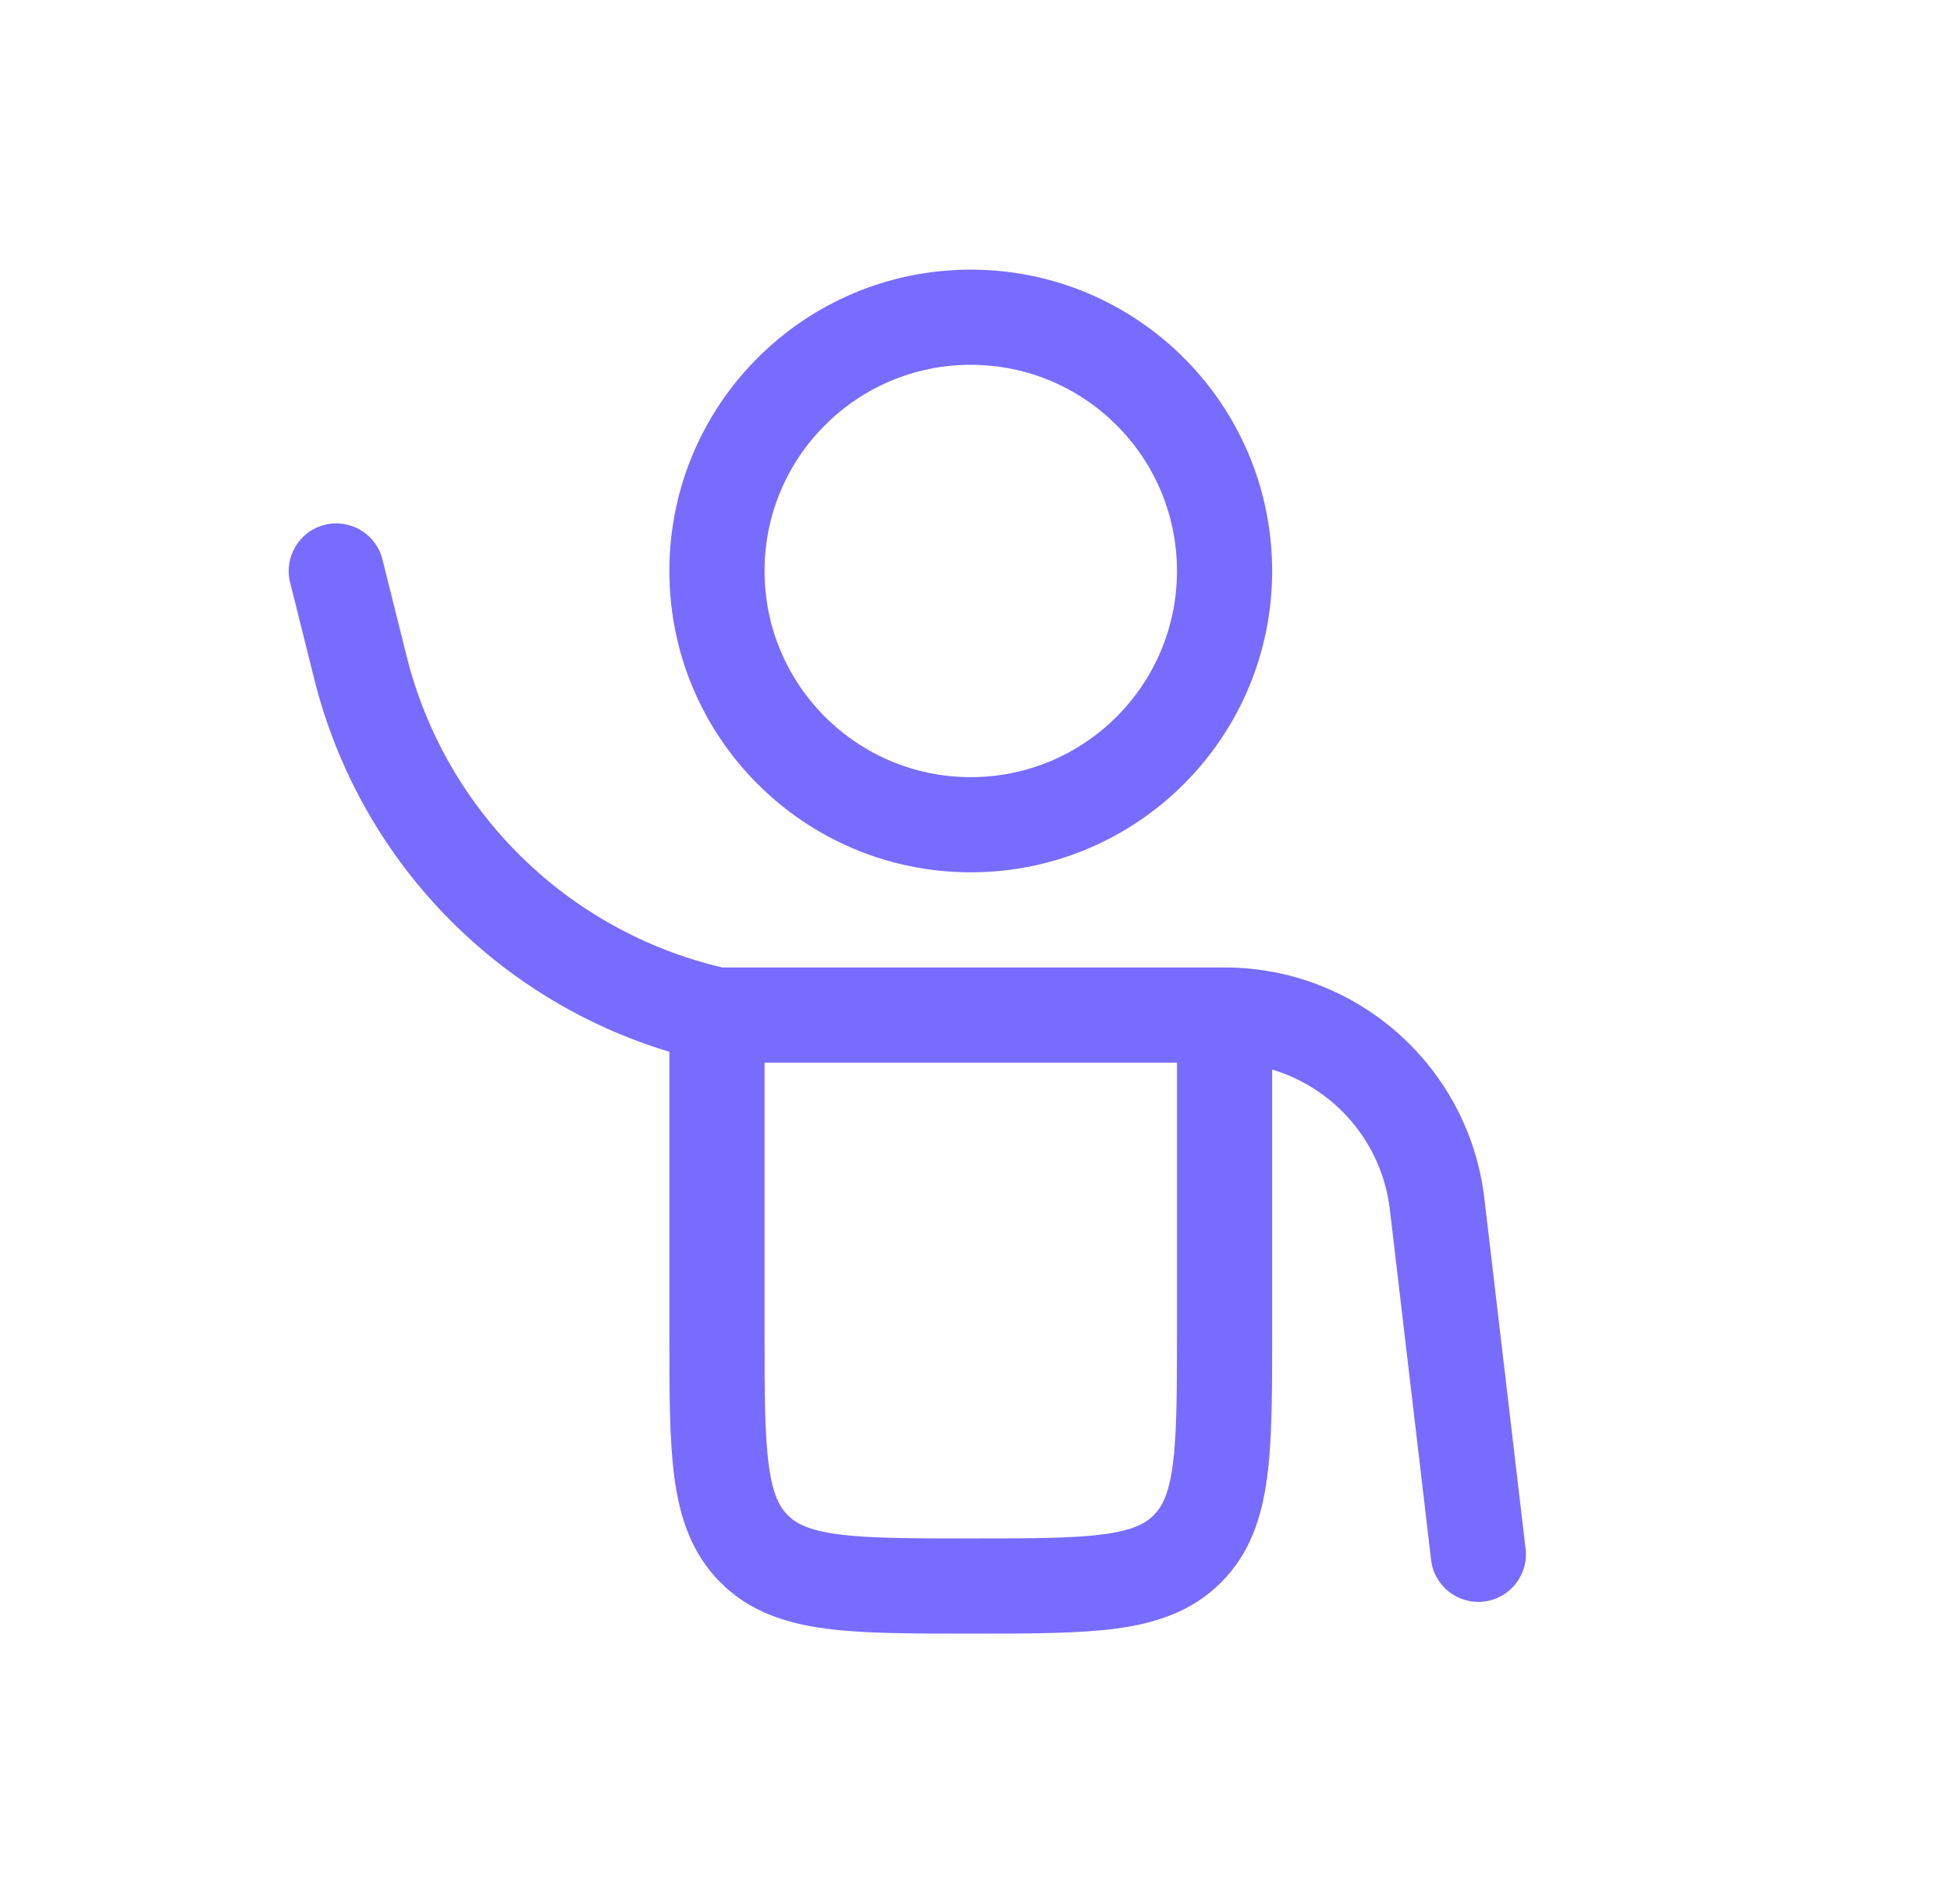
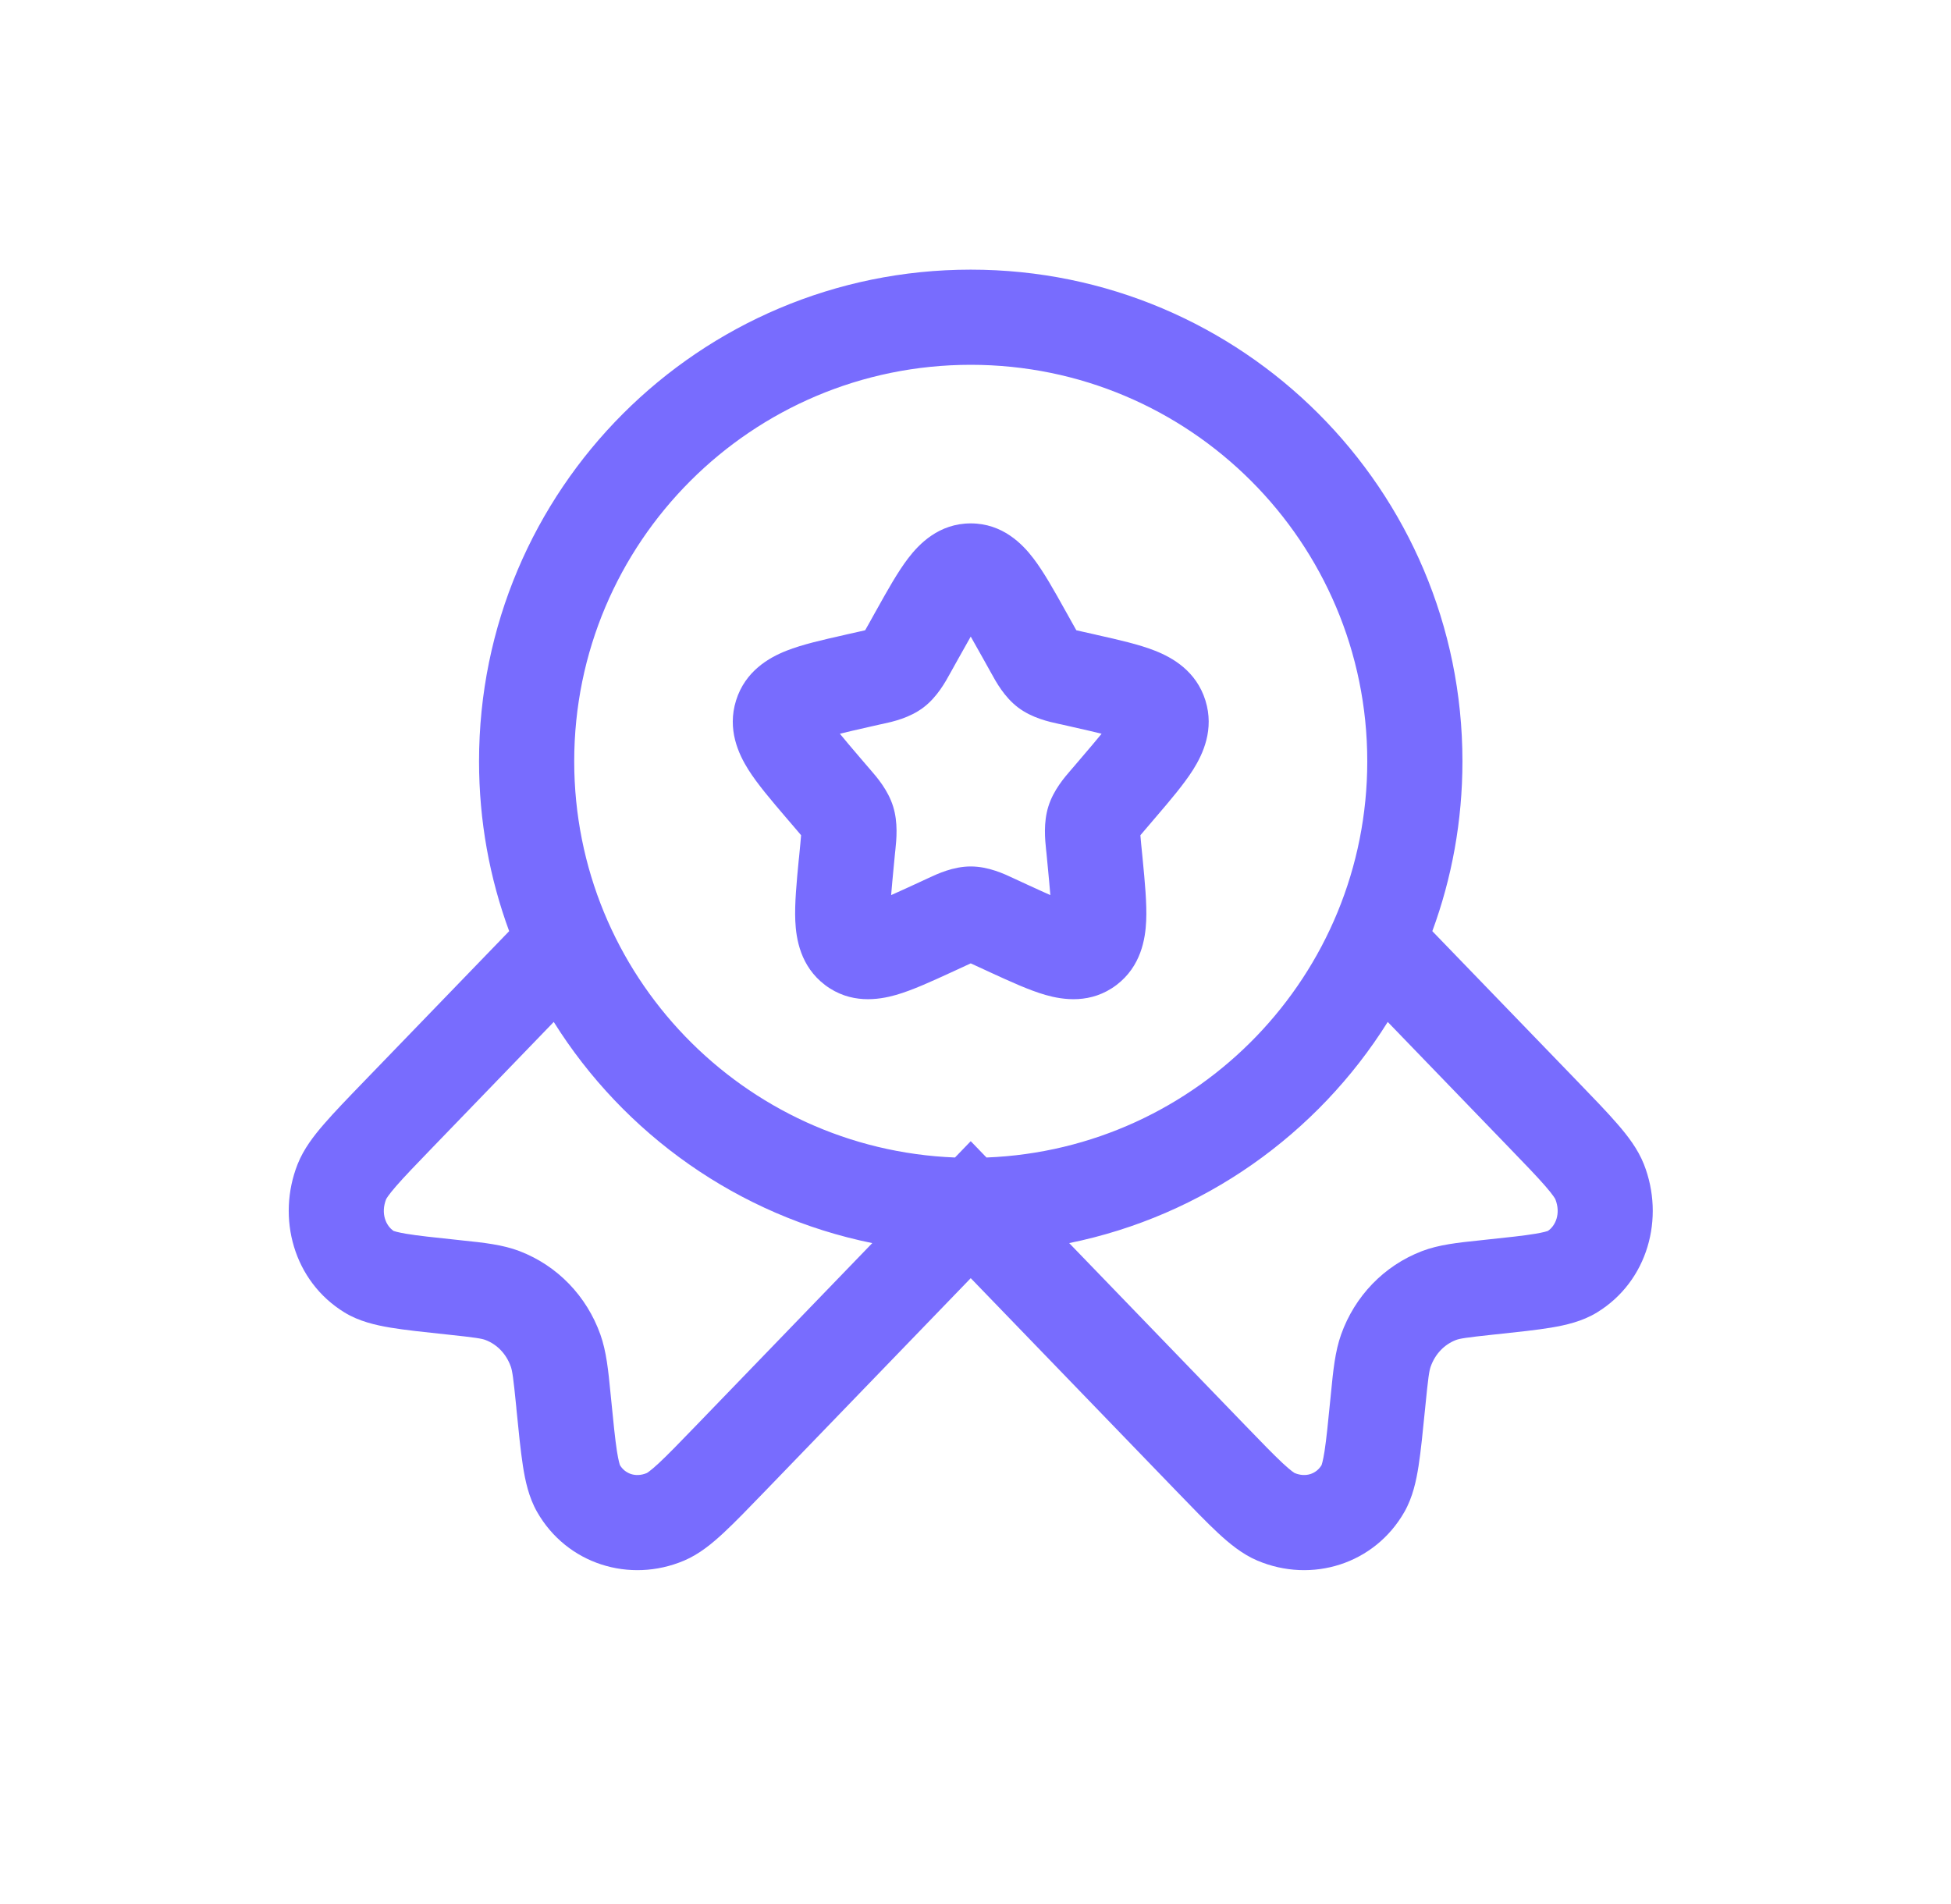
<svg xmlns="http://www.w3.org/2000/svg" width="41" height="40" viewBox="0 0 41 40" fill="none">
-   <path fill-rule="evenodd" clip-rule="evenodd" d="M20.4 5.667C16.902 5.667 14.067 8.502 14.067 12C14.067 15.498 16.902 18.333 20.4 18.333C23.898 18.333 26.734 15.498 26.734 12C26.734 8.502 23.898 5.667 20.4 5.667ZM16.067 12C16.067 9.607 18.007 7.667 20.4 7.667C22.794 7.667 24.734 9.607 24.734 12C24.734 14.393 22.794 16.333 20.4 16.333C18.007 16.333 16.067 14.393 16.067 12Z" fill="#786CFE" />
-   <path fill-rule="evenodd" clip-rule="evenodd" d="M8.037 11.757C7.903 11.222 7.36 10.896 6.824 11.03C6.289 11.164 5.963 11.707 6.097 12.242L6.606 14.28C7.546 18.038 10.395 20.999 14.067 22.105L14.067 28.069C14.067 29.267 14.067 30.266 14.173 31.059C14.286 31.896 14.534 32.652 15.141 33.259C15.748 33.867 16.504 34.114 17.341 34.227C18.134 34.333 19.133 34.333 20.331 34.333H20.47C21.668 34.333 22.666 34.333 23.459 34.227C24.297 34.114 25.052 33.867 25.66 33.259C26.267 32.652 26.515 31.896 26.627 31.059C26.734 30.266 26.734 29.267 26.734 28.069L26.734 22.479C28.042 22.869 29.041 24.005 29.208 25.423L30.074 32.783C30.138 33.332 30.635 33.724 31.184 33.66C31.732 33.595 32.125 33.098 32.06 32.55L31.194 25.189C30.868 22.42 28.522 20.333 25.734 20.333H15.18C11.922 19.569 9.359 17.047 8.546 13.795L8.037 11.757ZM16.067 28V22.333H24.734V28C24.734 29.285 24.731 30.149 24.645 30.793C24.562 31.408 24.419 31.671 24.245 31.845C24.072 32.019 23.808 32.162 23.193 32.245C22.549 32.331 21.686 32.333 20.4 32.333C19.115 32.333 18.252 32.331 17.607 32.245C16.992 32.162 16.729 32.019 16.555 31.845C16.381 31.671 16.238 31.408 16.156 30.793C16.069 30.149 16.067 29.285 16.067 28Z" fill="#786CFE" />
+   <path fill-rule="evenodd" clip-rule="evenodd" d="M20.4 7.667C15.798 7.667 12.067 11.398 12.067 16C12.067 20.491 15.62 24.153 20.069 24.327L20.4 23.984L20.731 24.327C25.18 24.153 28.733 20.491 28.733 16C28.733 11.398 25.002 7.667 20.4 7.667ZM18.331 26.126C15.514 25.554 13.113 23.835 11.637 21.478L9.109 24.096C8.741 24.477 8.493 24.734 8.32 24.934C8.157 25.122 8.119 25.195 8.115 25.202C8.115 25.203 8.115 25.203 8.115 25.202C7.995 25.508 8.114 25.766 8.273 25.871C8.285 25.875 8.353 25.899 8.531 25.929C8.773 25.97 9.104 26.005 9.606 26.058C9.64 26.062 9.673 26.065 9.706 26.069C10.159 26.116 10.562 26.158 10.919 26.295C11.718 26.602 12.329 27.242 12.616 28.045C12.744 28.404 12.784 28.809 12.83 29.281C12.833 29.314 12.836 29.347 12.84 29.381C12.891 29.9 12.926 30.246 12.965 30.5C12.999 30.717 13.027 30.787 13.027 30.791C13.134 30.97 13.353 31.059 13.594 30.958C13.594 30.958 13.594 30.958 13.594 30.958C13.594 30.957 13.661 30.922 13.843 30.753C14.036 30.573 14.284 30.317 14.652 29.936L18.331 26.126ZM10.7 19.57C10.29 18.457 10.067 17.255 10.067 16C10.067 10.293 14.693 5.667 20.4 5.667C26.107 5.667 30.733 10.293 30.733 16C30.733 17.255 30.51 18.457 30.1 19.57L33.15 22.727C33.493 23.082 33.779 23.378 33.992 23.625C34.203 23.868 34.418 24.145 34.546 24.468C34.99 25.595 34.633 26.928 33.56 27.584C33.252 27.773 32.901 27.851 32.599 27.902C32.29 27.953 31.898 27.995 31.435 28.044L31.404 28.047C30.792 28.112 30.675 28.133 30.596 28.163C30.359 28.254 30.164 28.448 30.067 28.718C30.033 28.813 30.013 28.949 29.951 29.577L29.948 29.607C29.9 30.088 29.86 30.492 29.811 30.809C29.763 31.117 29.689 31.468 29.513 31.776C28.888 32.872 27.568 33.283 26.424 32.799C26.102 32.663 25.829 32.434 25.596 32.218C25.358 31.997 25.073 31.701 24.73 31.346L20.4 26.863L16.071 31.346C15.728 31.701 15.442 31.997 15.204 32.218C14.971 32.434 14.698 32.663 14.376 32.799C13.232 33.283 11.912 32.872 11.287 31.776C11.111 31.468 11.037 31.117 10.989 30.809C10.94 30.492 10.9 30.088 10.852 29.607L10.85 29.577C10.787 28.949 10.767 28.813 10.733 28.718C10.636 28.448 10.441 28.254 10.204 28.163C10.125 28.133 10.008 28.112 9.396 28.047L9.365 28.044C8.902 27.995 8.51 27.953 8.201 27.902C7.899 27.851 7.548 27.773 7.24 27.584C6.168 26.928 5.81 25.595 6.254 24.468C6.382 24.145 6.597 23.868 6.808 23.625C7.021 23.378 7.307 23.082 7.65 22.727L10.7 19.57ZM32.527 25.871C32.686 25.766 32.806 25.508 32.685 25.203C32.685 25.203 32.686 25.203 32.685 25.203C32.681 25.195 32.643 25.122 32.48 24.934C32.307 24.734 32.059 24.477 31.691 24.096L29.163 21.478C27.687 23.835 25.286 25.554 22.469 26.126L26.148 29.936C26.516 30.317 26.764 30.573 26.957 30.753C27.139 30.922 27.206 30.958 27.206 30.958C27.206 30.958 27.205 30.958 27.203 30.957C27.446 31.059 27.666 30.971 27.773 30.791C27.774 30.787 27.801 30.717 27.835 30.5C27.874 30.246 27.909 29.9 27.96 29.381C27.963 29.347 27.967 29.314 27.97 29.281C28.016 28.809 28.056 28.404 28.184 28.045C28.471 27.242 29.082 26.602 29.881 26.295C30.238 26.158 30.642 26.116 31.094 26.069C31.127 26.065 31.16 26.062 31.194 26.058C31.696 26.005 32.027 25.97 32.269 25.929C32.447 25.899 32.515 25.875 32.527 25.871ZM20.4 13.379C20.323 13.514 20.236 13.668 20.135 13.85L20.004 14.085C19.994 14.102 19.985 14.12 19.974 14.139C19.869 14.331 19.696 14.648 19.407 14.868C19.111 15.092 18.756 15.169 18.549 15.214C18.528 15.218 18.509 15.223 18.491 15.226L18.236 15.284C18.003 15.337 17.813 15.38 17.65 15.421C17.756 15.551 17.893 15.713 18.072 15.922L18.246 16.125C18.258 16.139 18.271 16.155 18.286 16.171C18.43 16.337 18.662 16.605 18.769 16.95C18.875 17.291 18.839 17.643 18.816 17.865C18.813 17.887 18.811 17.908 18.809 17.927L18.783 18.198C18.759 18.449 18.74 18.649 18.727 18.812C18.866 18.751 19.024 18.678 19.212 18.592L19.45 18.482C19.467 18.475 19.485 18.466 19.504 18.457C19.696 18.367 20.029 18.21 20.4 18.21C20.772 18.21 21.105 18.367 21.296 18.457C21.315 18.466 21.333 18.475 21.35 18.482L21.588 18.592C21.776 18.678 21.934 18.751 22.073 18.812C22.06 18.649 22.041 18.449 22.017 18.198L21.991 17.927C21.989 17.908 21.987 17.887 21.984 17.865C21.961 17.643 21.925 17.291 22.031 16.95C22.138 16.605 22.371 16.337 22.515 16.171C22.529 16.155 22.542 16.139 22.555 16.125L22.728 15.922C22.907 15.713 23.044 15.551 23.15 15.421C22.987 15.38 22.797 15.337 22.564 15.284L22.309 15.226C22.291 15.223 22.272 15.218 22.251 15.214C22.044 15.169 21.689 15.092 21.393 14.868C21.104 14.648 20.931 14.331 20.826 14.139C20.816 14.12 20.806 14.102 20.796 14.085L20.665 13.85C20.564 13.668 20.477 13.514 20.4 13.379ZM19.085 11.733C19.314 11.433 19.731 11 20.4 11C21.069 11 21.486 11.433 21.715 11.733C21.934 12.019 22.155 12.415 22.381 12.821C22.392 12.839 22.402 12.858 22.412 12.876L22.543 13.111C22.574 13.166 22.598 13.209 22.619 13.246C22.655 13.254 22.697 13.264 22.75 13.276L23.005 13.333C23.026 13.338 23.047 13.343 23.067 13.348C23.505 13.446 23.939 13.544 24.272 13.676C24.64 13.821 25.14 14.104 25.332 14.722C25.521 15.33 25.282 15.844 25.074 16.175C24.881 16.481 24.589 16.824 24.289 17.174C24.275 17.19 24.262 17.206 24.248 17.222L24.075 17.425C24.029 17.479 23.994 17.519 23.965 17.554C23.969 17.603 23.974 17.659 23.981 17.735L24.008 18.005C24.01 18.026 24.012 18.047 24.014 18.067C24.059 18.536 24.103 18.99 24.087 19.353C24.07 19.733 23.979 20.309 23.463 20.701C22.93 21.105 22.342 21.017 21.969 20.91C21.625 20.811 21.219 20.624 20.81 20.436C20.791 20.427 20.771 20.418 20.752 20.409L20.513 20.299C20.469 20.279 20.432 20.262 20.4 20.247C20.368 20.262 20.331 20.279 20.287 20.299L20.049 20.409C20.029 20.418 20.009 20.427 19.99 20.436C19.581 20.624 19.175 20.811 18.831 20.91C18.458 21.017 17.87 21.105 17.337 20.701C16.821 20.309 16.73 19.733 16.713 19.353C16.697 18.99 16.741 18.536 16.786 18.067C16.788 18.047 16.791 18.026 16.793 18.005L16.819 17.735C16.826 17.659 16.831 17.603 16.835 17.554C16.806 17.519 16.772 17.479 16.726 17.425L16.552 17.222C16.538 17.206 16.525 17.19 16.511 17.174C16.212 16.824 15.919 16.481 15.726 16.175C15.518 15.844 15.279 15.33 15.468 14.722C15.661 14.104 16.16 13.821 16.528 13.676C16.861 13.544 17.296 13.446 17.733 13.348C17.753 13.343 17.774 13.338 17.795 13.333L18.05 13.276C18.103 13.264 18.145 13.254 18.181 13.246C18.202 13.209 18.226 13.166 18.257 13.112L18.388 12.876C18.398 12.858 18.408 12.839 18.419 12.821C18.645 12.415 18.866 12.019 19.085 11.733Z" fill="#786CFE" />
</svg>
